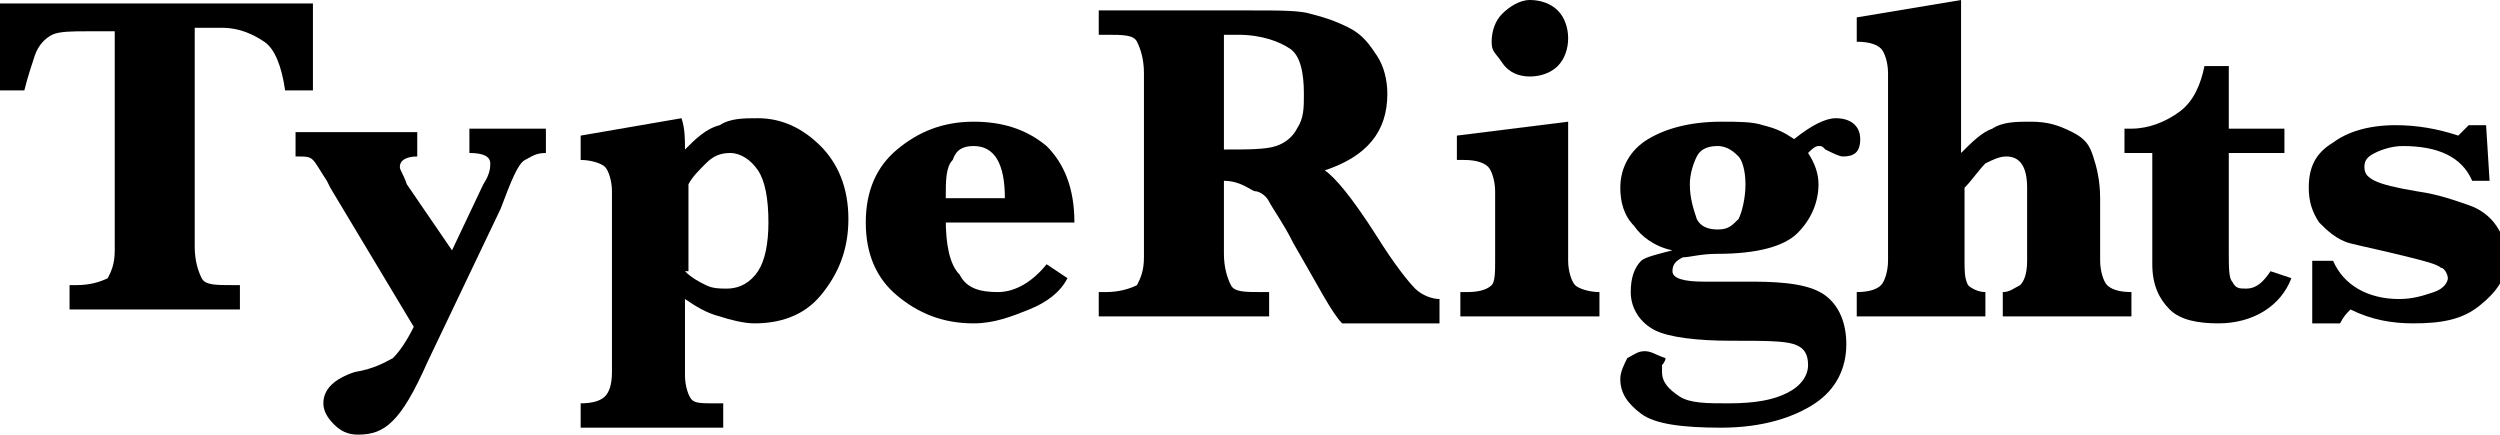
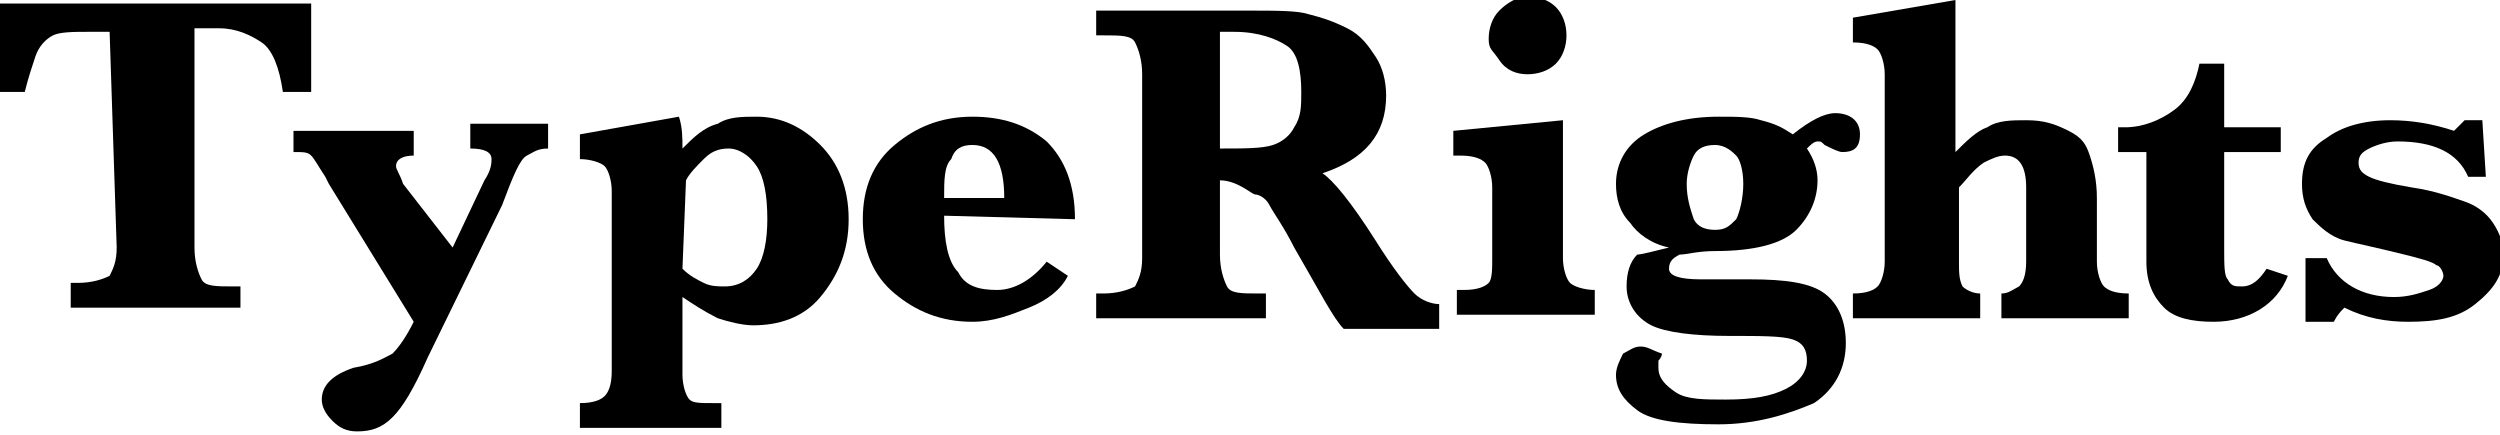
- <svg xmlns="http://www.w3.org/2000/svg" version="1.1" id="Layer_1" x="0px" y="0px" viewBox="0.4 24.4 71.9 12.5" style="enable-background:new 0.4 24.4 71.9 12.5;" xml:space="preserve">
+ <svg xmlns="http://www.w3.org/2000/svg" version="1.1" id="Layer_1" x="0px" y="0px" viewBox="0.4 54.3 70.7 12.3" style="enable-background:new 0.4 54.3 70.7 12.3;" xml:space="preserve">
  <g style="enable-background:new    ;">
-     <path d="M3.6,25.3H2.9c-0.4,0-0.8,0-1,0.1c-0.2,0.1-0.4,0.3-0.5,0.6c-0.1,0.3-0.2,0.6-0.3,1H0.4v-2.5h9v2.5H8.6   c-0.1-0.7-0.3-1.2-0.6-1.4c-0.3-0.2-0.7-0.4-1.2-0.4H6v6.3c0,0.4,0.1,0.7,0.2,0.9c0.1,0.2,0.4,0.2,0.9,0.2h0.2v0.7H2.4v-0.7h0.2   c0.4,0,0.7-0.1,0.9-0.2c0.1-0.2,0.2-0.4,0.2-0.8V25.3z" />
-     <path d="M13.4,31.6l0.9-1.9c0.2-0.3,0.2-0.5,0.2-0.6c0-0.2-0.2-0.3-0.6-0.3v-0.7h2.2v0.7c-0.3,0-0.4,0.1-0.6,0.2s-0.4,0.6-0.7,1.4   l-2.1,4.4c-0.4,0.9-0.7,1.4-1,1.7s-0.6,0.4-1,0.4c-0.3,0-0.5-0.1-0.7-0.3S9.7,36.2,9.7,36c0-0.4,0.3-0.7,0.9-0.9   c0.6-0.1,0.9-0.3,1.1-0.4c0.2-0.2,0.4-0.5,0.6-0.9l-2.4-4l-0.1-0.2c-0.2-0.3-0.3-0.5-0.4-0.6c-0.1-0.1-0.2-0.1-0.5-0.1v-0.7h3.5   v0.7c-0.3,0-0.5,0.1-0.5,0.3c0,0.1,0.1,0.2,0.2,0.5L13.4,31.6z" />
+     <path d="M3.5,55.2H2.9c-0.4,0-0.8,0-1,0.1c-0.2,0.1-0.4,0.3-0.5,0.6c-0.1,0.3-0.2,0.6-0.3,1H0.4v-2.5h8.8v2.5H8.4   c-0.1-0.7-0.3-1.2-0.6-1.4c-0.3-0.2-0.7-0.4-1.2-0.4H5.9v6.2c0,0.4,0.1,0.7,0.2,0.9c0.1,0.2,0.4,0.2,0.9,0.2h0.2V63H2.4v-0.7h0.2   c0.4,0,0.7-0.1,0.9-0.2c0.1-0.2,0.2-0.4,0.2-0.8L3.5,55.2L3.5,55.2z" />
+     <path d="M13.2,61.3l0.9-1.9c0.2-0.3,0.2-0.5,0.2-0.6c0-0.2-0.2-0.3-0.6-0.3v-0.7h2.2v0.7c-0.3,0-0.4,0.1-0.6,0.2   c-0.2,0.1-0.4,0.6-0.7,1.4l-2.1,4.3c-0.4,0.9-0.7,1.4-1,1.7s-0.6,0.4-1,0.4c-0.3,0-0.5-0.1-0.7-0.3s-0.3-0.4-0.3-0.6   c0-0.4,0.3-0.7,0.9-0.9c0.6-0.1,0.9-0.3,1.1-0.4c0.2-0.2,0.4-0.5,0.6-0.9l-2.4-3.9l-0.1-0.2c-0.2-0.3-0.3-0.5-0.4-0.6   c-0.1-0.1-0.2-0.1-0.5-0.1V58h3.4v0.7c-0.3,0-0.5,0.1-0.5,0.3c0,0.1,0.1,0.2,0.2,0.5L13.2,61.3z" />
  </g>
  <g style="enable-background:new    ;">
-     <path d="M20.1,33v2.2c0,0.3,0.1,0.6,0.2,0.7S20.6,36,21,36h0.2v0.7h-4.1V36c0.4,0,0.6-0.1,0.7-0.2c0.1-0.1,0.2-0.3,0.2-0.7v-5.2   c0-0.3-0.1-0.6-0.2-0.7c-0.1-0.1-0.4-0.2-0.7-0.2v-0.7l2.9-0.5c0.1,0.3,0.1,0.6,0.1,0.9c0.3-0.3,0.6-0.6,1-0.7   c0.3-0.2,0.7-0.2,1.1-0.2c0.7,0,1.3,0.3,1.8,0.8c0.5,0.5,0.8,1.2,0.8,2.1c0,0.9-0.3,1.6-0.8,2.2c-0.5,0.6-1.2,0.8-1.9,0.8   c-0.3,0-0.7-0.1-1-0.2C20.7,33.4,20.4,33.2,20.1,33z M20.1,32.2c0.2,0.2,0.4,0.3,0.6,0.4c0.2,0.1,0.4,0.1,0.6,0.1   c0.4,0,0.7-0.2,0.9-0.5c0.2-0.3,0.3-0.8,0.3-1.4c0-0.7-0.1-1.2-0.3-1.5s-0.5-0.5-0.8-0.5c-0.3,0-0.5,0.1-0.7,0.3   c-0.2,0.2-0.4,0.4-0.5,0.6V32.2z" />
+     <path d="M19.7,62.7v2.2c0,0.3,0.1,0.6,0.2,0.7c0.1,0.1,0.3,0.1,0.7,0.1h0.2v0.7h-4v-0.7c0.4,0,0.6-0.1,0.7-0.2   c0.1-0.1,0.2-0.3,0.2-0.7v-5.1c0-0.3-0.1-0.6-0.2-0.7c-0.1-0.1-0.4-0.2-0.7-0.2v-0.7l2.8-0.5c0.1,0.3,0.1,0.6,0.1,0.9   c0.3-0.3,0.6-0.6,1-0.7c0.3-0.2,0.7-0.2,1.1-0.2c0.7,0,1.3,0.3,1.8,0.8c0.5,0.5,0.8,1.2,0.8,2.1c0,0.9-0.3,1.6-0.8,2.2   c-0.5,0.6-1.2,0.8-1.9,0.8c-0.3,0-0.7-0.1-1-0.2C20.3,63.1,20,62.9,19.7,62.7z M19.7,61.9c0.2,0.2,0.4,0.3,0.6,0.4   c0.2,0.1,0.4,0.1,0.6,0.1c0.4,0,0.7-0.2,0.9-0.5c0.2-0.3,0.3-0.8,0.3-1.4c0-0.7-0.1-1.2-0.3-1.5c-0.2-0.3-0.5-0.5-0.8-0.5   c-0.3,0-0.5,0.1-0.7,0.3s-0.4,0.4-0.5,0.6L19.7,61.9L19.7,61.9z" />
  </g>
  <g style="enable-background:new    ;">
-     <path d="M27.6,30.7c0,0.7,0.1,1.3,0.4,1.6c0.2,0.4,0.6,0.5,1.1,0.5c0.5,0,1-0.3,1.4-0.8l0.6,0.4c-0.2,0.4-0.6,0.7-1.1,0.9   c-0.5,0.2-1,0.4-1.6,0.4c-0.9,0-1.6-0.3-2.2-0.8c-0.6-0.5-0.9-1.2-0.9-2.1c0-0.9,0.3-1.6,0.9-2.1c0.6-0.5,1.3-0.8,2.2-0.8   c0.8,0,1.5,0.2,2.1,0.7c0.5,0.5,0.8,1.2,0.8,2.2H27.6z M27.6,30.1h1.7c0-1-0.3-1.5-0.9-1.5c-0.3,0-0.5,0.1-0.6,0.4   C27.6,29.2,27.6,29.6,27.6,30.1z" />
+     <path d="M27.1,60.4c0,0.7,0.1,1.3,0.4,1.6c0.2,0.4,0.6,0.5,1.1,0.5c0.5,0,1-0.3,1.4-0.8l0.6,0.4c-0.2,0.4-0.6,0.7-1.1,0.9   c-0.5,0.2-1,0.4-1.6,0.4c-0.9,0-1.6-0.3-2.2-0.8s-0.9-1.2-0.9-2.1s0.3-1.6,0.9-2.1c0.6-0.5,1.3-0.8,2.2-0.8c0.8,0,1.5,0.2,2.1,0.7   c0.5,0.5,0.8,1.2,0.8,2.2L27.1,60.4L27.1,60.4z M27.1,59.9h1.7c0-1-0.3-1.5-0.9-1.5c-0.3,0-0.5,0.1-0.6,0.4   C27.1,59,27.1,59.4,27.1,59.9z" />
  </g>
  <g style="enable-background:new    ;">
-     <path d="M35.6,29.6v2.1c0,0.4,0.1,0.7,0.2,0.9c0.1,0.2,0.4,0.2,0.9,0.2h0.2v0.7H32v-0.7h0.2c0.4,0,0.7-0.1,0.9-0.2   c0.1-0.2,0.2-0.4,0.2-0.8v-5.3c0-0.4-0.1-0.7-0.2-0.9s-0.4-0.2-0.9-0.2H32v-0.7l3.6,0l0.8,0c0.8,0,1.4,0,1.7,0.1   c0.4,0.1,0.7,0.2,1.1,0.4s0.6,0.5,0.8,0.8c0.2,0.3,0.3,0.7,0.3,1.1c0,1.1-0.6,1.8-1.8,2.2c0.3,0.2,0.8,0.8,1.5,1.9   c0.5,0.8,0.9,1.3,1.1,1.5c0.2,0.2,0.5,0.3,0.7,0.3v0.7h-2.8c-0.3-0.3-0.7-1.1-1.4-2.3c-0.3-0.6-0.6-1-0.7-1.2   c-0.1-0.2-0.3-0.3-0.4-0.3S36.1,29.6,35.6,29.6z M35.6,28.7c0.7,0,1.2,0,1.5-0.1c0.3-0.1,0.5-0.3,0.6-0.5c0.2-0.3,0.2-0.6,0.2-1   c0-0.6-0.1-1.1-0.4-1.3c-0.3-0.2-0.8-0.4-1.5-0.4c-0.1,0-0.2,0-0.4,0V28.7z" />
+     <path d="M34.9,59.4v2.1c0,0.4,0.1,0.7,0.2,0.9c0.1,0.2,0.4,0.2,0.9,0.2h0.2v0.7h-4.8v-0.7h0.2c0.4,0,0.7-0.1,0.9-0.2   c0.1-0.2,0.2-0.4,0.2-0.8v-5.2c0-0.4-0.1-0.7-0.2-0.9c-0.1-0.2-0.4-0.2-0.9-0.2h-0.2v-0.7h3.5h0.8c0.8,0,1.4,0,1.7,0.1   c0.4,0.1,0.7,0.2,1.1,0.4s0.6,0.5,0.8,0.8c0.2,0.3,0.3,0.7,0.3,1.1c0,1.1-0.6,1.8-1.8,2.2c0.3,0.2,0.8,0.8,1.5,1.9   c0.5,0.8,0.9,1.3,1.1,1.5c0.2,0.2,0.5,0.3,0.7,0.3v0.7h-2.7c-0.3-0.3-0.7-1.1-1.4-2.3c-0.3-0.6-0.6-1-0.7-1.2   c-0.1-0.2-0.3-0.3-0.4-0.3S35.4,59.4,34.9,59.4z M34.9,58.5c0.7,0,1.2,0,1.5-0.1c0.3-0.1,0.5-0.3,0.6-0.5c0.2-0.3,0.2-0.6,0.2-1   c0-0.6-0.1-1.1-0.4-1.3c-0.3-0.2-0.8-0.4-1.5-0.4c-0.1,0-0.2,0-0.4,0C34.9,55.2,34.9,58.5,34.9,58.5z" />
  </g>
  <g style="enable-background:new    ;">
-     <path d="M45.5,27.9v4c0,0.3,0.1,0.6,0.2,0.7c0.1,0.1,0.4,0.2,0.7,0.2v0.7h-4v-0.7h0.2c0.4,0,0.6-0.1,0.7-0.2   c0.1-0.1,0.1-0.4,0.1-0.7v-2c0-0.3-0.1-0.6-0.2-0.7c-0.1-0.1-0.3-0.2-0.7-0.2h-0.2v-0.7L45.5,27.9z M43.3,25.6   c0-0.3,0.1-0.6,0.3-0.8s0.5-0.4,0.8-0.4c0.3,0,0.6,0.1,0.8,0.3c0.2,0.2,0.3,0.5,0.3,0.8s-0.1,0.6-0.3,0.8s-0.5,0.3-0.8,0.3   c-0.3,0-0.6-0.1-0.8-0.4S43.3,25.9,43.3,25.6z" />
+     <path d="M44.6,57.7v3.9c0,0.3,0.1,0.6,0.2,0.7c0.1,0.1,0.4,0.2,0.7,0.2v0.7h-3.9v-0.7h0.2c0.4,0,0.6-0.1,0.7-0.2   c0.1-0.1,0.1-0.4,0.1-0.7v-2c0-0.3-0.1-0.6-0.2-0.7c-0.1-0.1-0.3-0.2-0.7-0.2h-0.2v-0.7L44.6,57.7z M42.5,55.4   c0-0.3,0.1-0.6,0.3-0.8c0.2-0.2,0.5-0.4,0.8-0.4s0.6,0.1,0.8,0.3c0.2,0.2,0.3,0.5,0.3,0.8s-0.1,0.6-0.3,0.8   c-0.2,0.2-0.5,0.3-0.8,0.3S43,56.3,42.8,56C42.6,55.7,42.5,55.7,42.5,55.4z" />
  </g>
  <g style="enable-background:new    ;">
-     <path d="M48.5,31.6c-0.5-0.1-0.9-0.4-1.1-0.7c-0.3-0.3-0.4-0.7-0.4-1.1c0-0.6,0.3-1.1,0.8-1.4c0.5-0.3,1.2-0.5,2.1-0.5   c0.5,0,0.9,0,1.2,0.1c0.4,0.1,0.6,0.2,0.9,0.4c0.5-0.4,0.9-0.6,1.2-0.6c0.4,0,0.7,0.2,0.7,0.6c0,0.4-0.2,0.5-0.5,0.5   c-0.1,0-0.3-0.1-0.5-0.2c-0.1-0.1-0.1-0.1-0.2-0.1c-0.1,0-0.2,0.1-0.3,0.2c0.2,0.3,0.3,0.6,0.3,0.9c0,0.5-0.2,1-0.6,1.4   c-0.4,0.4-1.2,0.6-2.3,0.6c-0.5,0-0.8,0.1-1,0.1c-0.2,0.1-0.3,0.2-0.3,0.4c0,0.2,0.3,0.3,0.9,0.3c0.1,0,0.4,0,0.9,0   c0.2,0,0.3,0,0.5,0c1,0,1.7,0.1,2.1,0.4c0.4,0.3,0.6,0.8,0.6,1.4c0,0.7-0.3,1.3-0.9,1.7c-0.6,0.4-1.5,0.7-2.7,0.7   c-1.1,0-1.9-0.1-2.3-0.4c-0.4-0.3-0.6-0.6-0.6-1c0-0.2,0.1-0.4,0.2-0.6c0.2-0.1,0.3-0.2,0.5-0.2c0.2,0,0.3,0.1,0.6,0.2   c0,0.1-0.1,0.2-0.1,0.2c0,0.1,0,0.1,0,0.2c0,0.3,0.2,0.5,0.5,0.7c0.3,0.2,0.8,0.2,1.4,0.2c0.8,0,1.3-0.1,1.7-0.3s0.6-0.5,0.6-0.8   c0-0.3-0.1-0.5-0.4-0.6s-0.9-0.1-1.8-0.1c-1,0-1.8-0.1-2.2-0.3s-0.7-0.6-0.7-1.1c0-0.4,0.1-0.7,0.3-0.9   C47.7,31.8,48.1,31.7,48.5,31.6z M49,29.7c0,0.4,0.1,0.7,0.2,1c0.1,0.2,0.3,0.3,0.6,0.3c0.3,0,0.4-0.1,0.6-0.3   c0.1-0.2,0.2-0.6,0.2-1c0-0.4-0.1-0.7-0.2-0.8s-0.3-0.3-0.6-0.3c-0.3,0-0.5,0.1-0.6,0.3S49,29.4,49,29.7z" />
+     <path d="M47.6,61.3c-0.5-0.1-0.9-0.4-1.1-0.7c-0.3-0.3-0.4-0.7-0.4-1.1c0-0.6,0.3-1.1,0.8-1.4c0.5-0.3,1.2-0.5,2.1-0.5   c0.5,0,0.9,0,1.2,0.1c0.4,0.1,0.6,0.2,0.9,0.4c0.5-0.4,0.9-0.6,1.2-0.6c0.4,0,0.7,0.2,0.7,0.6c0,0.4-0.2,0.5-0.5,0.5   c-0.1,0-0.3-0.1-0.5-0.2c-0.1-0.1-0.1-0.1-0.2-0.1c-0.1,0-0.2,0.1-0.3,0.2c0.2,0.3,0.3,0.6,0.3,0.9c0,0.5-0.2,1-0.6,1.4   c-0.4,0.4-1.2,0.6-2.3,0.6c-0.5,0-0.8,0.1-1,0.1c-0.2,0.1-0.3,0.2-0.3,0.4c0,0.2,0.3,0.3,0.9,0.3c0.1,0,0.4,0,0.9,0   c0.2,0,0.3,0,0.5,0c1,0,1.7,0.1,2.1,0.4c0.4,0.3,0.6,0.8,0.6,1.4c0,0.7-0.3,1.3-0.9,1.7C51,66,50.1,66.3,49,66.3   c-1.1,0-1.9-0.1-2.3-0.4c-0.4-0.3-0.6-0.6-0.6-1c0-0.2,0.1-0.4,0.2-0.6c0.2-0.1,0.3-0.2,0.5-0.2c0.2,0,0.3,0.1,0.6,0.2   c0,0.1-0.1,0.2-0.1,0.2c0,0.1,0,0.1,0,0.2c0,0.3,0.2,0.5,0.5,0.7c0.3,0.2,0.8,0.2,1.4,0.2c0.8,0,1.3-0.1,1.7-0.3s0.6-0.5,0.6-0.8   c0-0.3-0.1-0.5-0.4-0.6s-0.9-0.1-1.8-0.1c-1,0-1.8-0.1-2.2-0.3c-0.4-0.2-0.7-0.6-0.7-1.1c0-0.4,0.1-0.7,0.3-0.9   C46.8,61.5,47.2,61.4,47.6,61.3z M48.1,59.5c0,0.4,0.1,0.7,0.2,1c0.1,0.2,0.3,0.3,0.6,0.3c0.3,0,0.4-0.1,0.6-0.3   c0.1-0.2,0.2-0.6,0.2-1c0-0.4-0.1-0.7-0.2-0.8s-0.3-0.3-0.6-0.3c-0.3,0-0.5,0.1-0.6,0.3S48.1,59.2,48.1,59.5z" />
  </g>
  <g style="enable-background:new    ;">
-     <path d="M56.9,29.8v2.1c0,0.3,0,0.5,0.1,0.7c0.1,0.1,0.3,0.2,0.5,0.2v0.7h-3.7v-0.7c0.4,0,0.6-0.1,0.7-0.2c0.1-0.1,0.2-0.4,0.2-0.7   v-5.4c0-0.3-0.1-0.6-0.2-0.7c-0.1-0.1-0.3-0.2-0.7-0.2v-0.7l3-0.5v4.4c0.3-0.3,0.6-0.6,0.9-0.7c0.3-0.2,0.7-0.2,1.1-0.2   c0.5,0,0.8,0.1,1.2,0.3s0.5,0.4,0.6,0.7c0.1,0.3,0.2,0.7,0.2,1.2v1.8c0,0.3,0.1,0.6,0.2,0.7c0.1,0.1,0.3,0.2,0.7,0.2v0.7H58v-0.7   c0.2,0,0.3-0.1,0.5-0.2c0.1-0.1,0.2-0.3,0.2-0.7v-2.1c0-0.6-0.2-0.9-0.6-0.9c-0.2,0-0.4,0.1-0.6,0.2C57.3,29.3,57.1,29.6,56.9,29.8   z" />
+     <path d="M55.8,59.6v2.1c0,0.3,0,0.5,0.1,0.7c0.1,0.1,0.3,0.2,0.5,0.2v0.7h-3.6v-0.7c0.4,0,0.6-0.1,0.7-0.2c0.1-0.1,0.2-0.4,0.2-0.7   v-5.3c0-0.3-0.1-0.6-0.2-0.7c-0.1-0.1-0.3-0.2-0.7-0.2v-0.7l2.9-0.5v4.3c0.3-0.3,0.6-0.6,0.9-0.7c0.3-0.2,0.7-0.2,1.1-0.2   c0.5,0,0.8,0.1,1.2,0.3s0.5,0.4,0.6,0.7c0.1,0.3,0.2,0.7,0.2,1.2v1.8c0,0.3,0.1,0.6,0.2,0.7c0.1,0.1,0.3,0.2,0.7,0.2v0.7h-3.6v-0.7   c0.2,0,0.3-0.1,0.5-0.2c0.1-0.1,0.2-0.3,0.2-0.7v-2.1c0-0.6-0.2-0.9-0.6-0.9c-0.2,0-0.4,0.1-0.6,0.2C56.2,59.1,56,59.4,55.8,59.6z" />
  </g>
  <g style="enable-background:new    ;">
-     <path d="M64.5,28.8v2.8c0,0.5,0,0.8,0.1,0.9c0.1,0.2,0.2,0.2,0.4,0.2c0.3,0,0.5-0.2,0.7-0.5l0.6,0.2c-0.3,0.8-1.1,1.3-2.1,1.3   c-0.6,0-1.1-0.1-1.4-0.4c-0.3-0.3-0.5-0.7-0.5-1.3v-3.2h-0.8v-0.7l0.2,0c0.5,0,1-0.2,1.4-0.5c0.4-0.3,0.6-0.8,0.7-1.3h0.7v1.8h1.6   v0.7H64.5z" />
-     <path d="M66.9,33.7l0-1.8h0.6c0.3,0.7,1,1.1,1.9,1.1c0.4,0,0.7-0.1,1-0.2c0.3-0.1,0.4-0.3,0.4-0.4c0-0.1-0.1-0.3-0.2-0.3   c-0.1-0.1-0.5-0.2-0.9-0.3c-0.8-0.2-1.3-0.3-1.7-0.4c-0.4-0.1-0.7-0.4-0.9-0.6c-0.2-0.3-0.3-0.6-0.3-1c0-0.6,0.2-1,0.7-1.3   c0.4-0.3,1-0.5,1.8-0.5c0.6,0,1.2,0.1,1.8,0.3c0.1-0.1,0.2-0.2,0.3-0.3h0.5l0.1,1.6h-0.5c-0.3-0.7-1-1-2-1c-0.3,0-0.6,0.1-0.8,0.2   c-0.2,0.1-0.3,0.2-0.3,0.4c0,0.2,0.1,0.3,0.3,0.4c0.2,0.1,0.6,0.2,1.2,0.3c0.7,0.1,1.2,0.3,1.5,0.4c0.3,0.1,0.6,0.3,0.8,0.6   c0.2,0.3,0.3,0.6,0.3,0.9c0,0.6-0.3,1-0.8,1.4s-1.1,0.5-1.9,0.5c-0.6,0-1.2-0.1-1.8-0.4c-0.1,0.1-0.2,0.2-0.3,0.4H66.9z" />
+     <path d="M63.3,58.6v2.7c0,0.5,0,0.8,0.1,0.9c0.1,0.2,0.2,0.2,0.4,0.2c0.3,0,0.5-0.2,0.7-0.5l0.6,0.2c-0.3,0.8-1.1,1.3-2.1,1.3   c-0.6,0-1.1-0.1-1.4-0.4c-0.3-0.3-0.5-0.7-0.5-1.3v-3.1h-0.8v-0.7h0.2c0.5,0,1-0.2,1.4-0.5c0.4-0.3,0.6-0.8,0.7-1.3h0.7v1.8h1.6   v0.7H63.3z" />
+     <path d="M65.6,63.4v-1.8h0.6c0.3,0.7,1,1.1,1.9,1.1c0.4,0,0.7-0.1,1-0.2s0.4-0.3,0.4-0.4s-0.1-0.3-0.2-0.3   c-0.1-0.1-0.5-0.2-0.9-0.3c-0.8-0.2-1.3-0.3-1.7-0.4c-0.4-0.1-0.7-0.4-0.9-0.6c-0.2-0.3-0.3-0.6-0.3-1c0-0.6,0.2-1,0.7-1.3   c0.4-0.3,1-0.5,1.8-0.5c0.6,0,1.2,0.1,1.8,0.3c0.1-0.1,0.2-0.2,0.3-0.3h0.5l0.1,1.6h-0.5c-0.3-0.7-1-1-2-1c-0.3,0-0.6,0.1-0.8,0.2   s-0.3,0.2-0.3,0.4s0.1,0.3,0.3,0.4c0.2,0.1,0.6,0.2,1.2,0.3c0.7,0.1,1.2,0.3,1.5,0.4c0.3,0.1,0.6,0.3,0.8,0.6s0.3,0.6,0.3,0.9   c0,0.6-0.3,1-0.8,1.4s-1.1,0.5-1.9,0.5c-0.6,0-1.2-0.1-1.8-0.4c-0.1,0.1-0.2,0.2-0.3,0.4H65.6z" />
  </g>
</svg>
